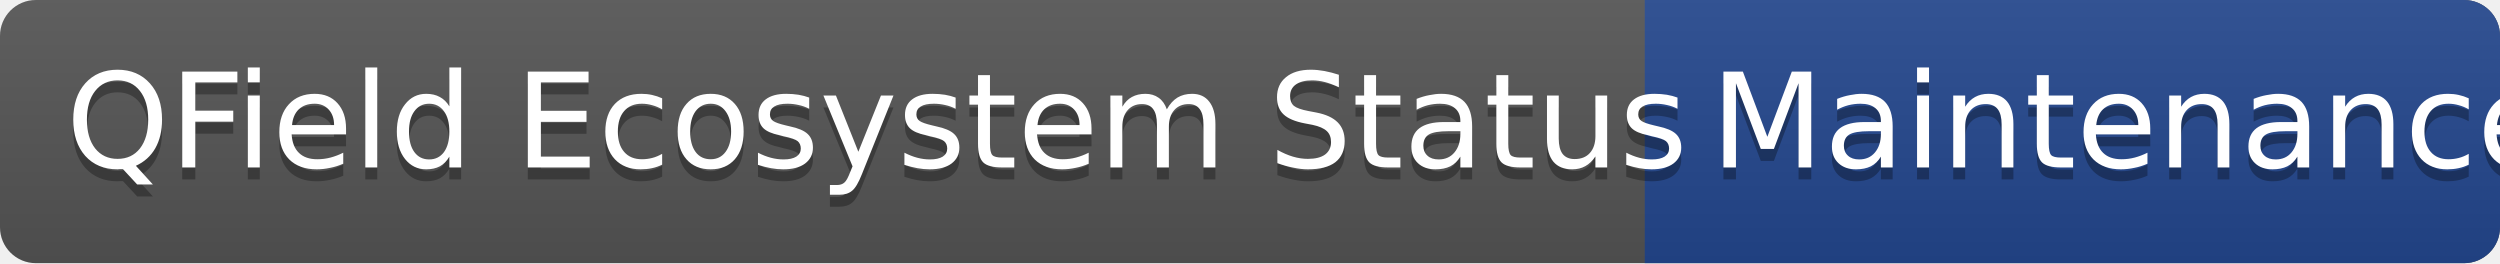
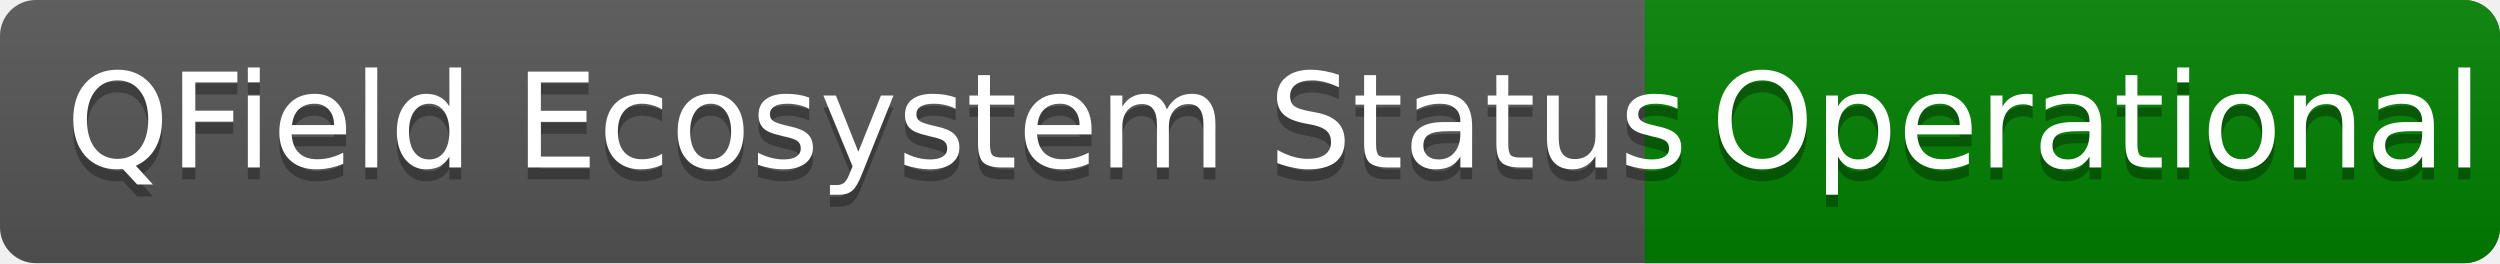
<svg xmlns="http://www.w3.org/2000/svg" height="2em" width="38ex" font-family="DejaVu Sans,Verdana,Geneva,sans-serif" font-size="11">
  <linearGradient id="b" x2="0" y2="100%">
    <stop offset="0" stop-color="#bbb" stop-opacity=".1" />
    <stop offset="1" stop-opacity=".1" />
  </linearGradient>
  <clipPath id="a">
    <rect width="100%" height="100%" rx="3" fill="#fff" />
  </clipPath>
  <g clip-path="url(#a)" fill="#fff">
    <rect x="0" y="0" width="100%" height="100%" fill="#555" />
-     <rect x="25ex" y="0" height="100%" width="100%" fill="#24478f" />
+     <rect x="25ex" y="0" height="100%" width="100%" fill="green" />
    <rect x="0" y="0" width="100%" height="100%" fill="url(#b)" />
    <text x="1ex" y="15" fill="#010101" fill-opacity=".3">QField Ecosystem Status</text>
    <text x="1ex" y="14">QField Ecosystem Status</text>
-     <text x="26ex" y="15" fill="#010101" fill-opacity=".3">Maintenance</text>
-     <text x="26ex" y="14">Maintenance</text>
+     <text x="26ex" y="15" fill="#010101" fill-opacity=".3">Operational</text>
+     <text x="26ex" y="14">Operational</text>
  </g>
</svg>
